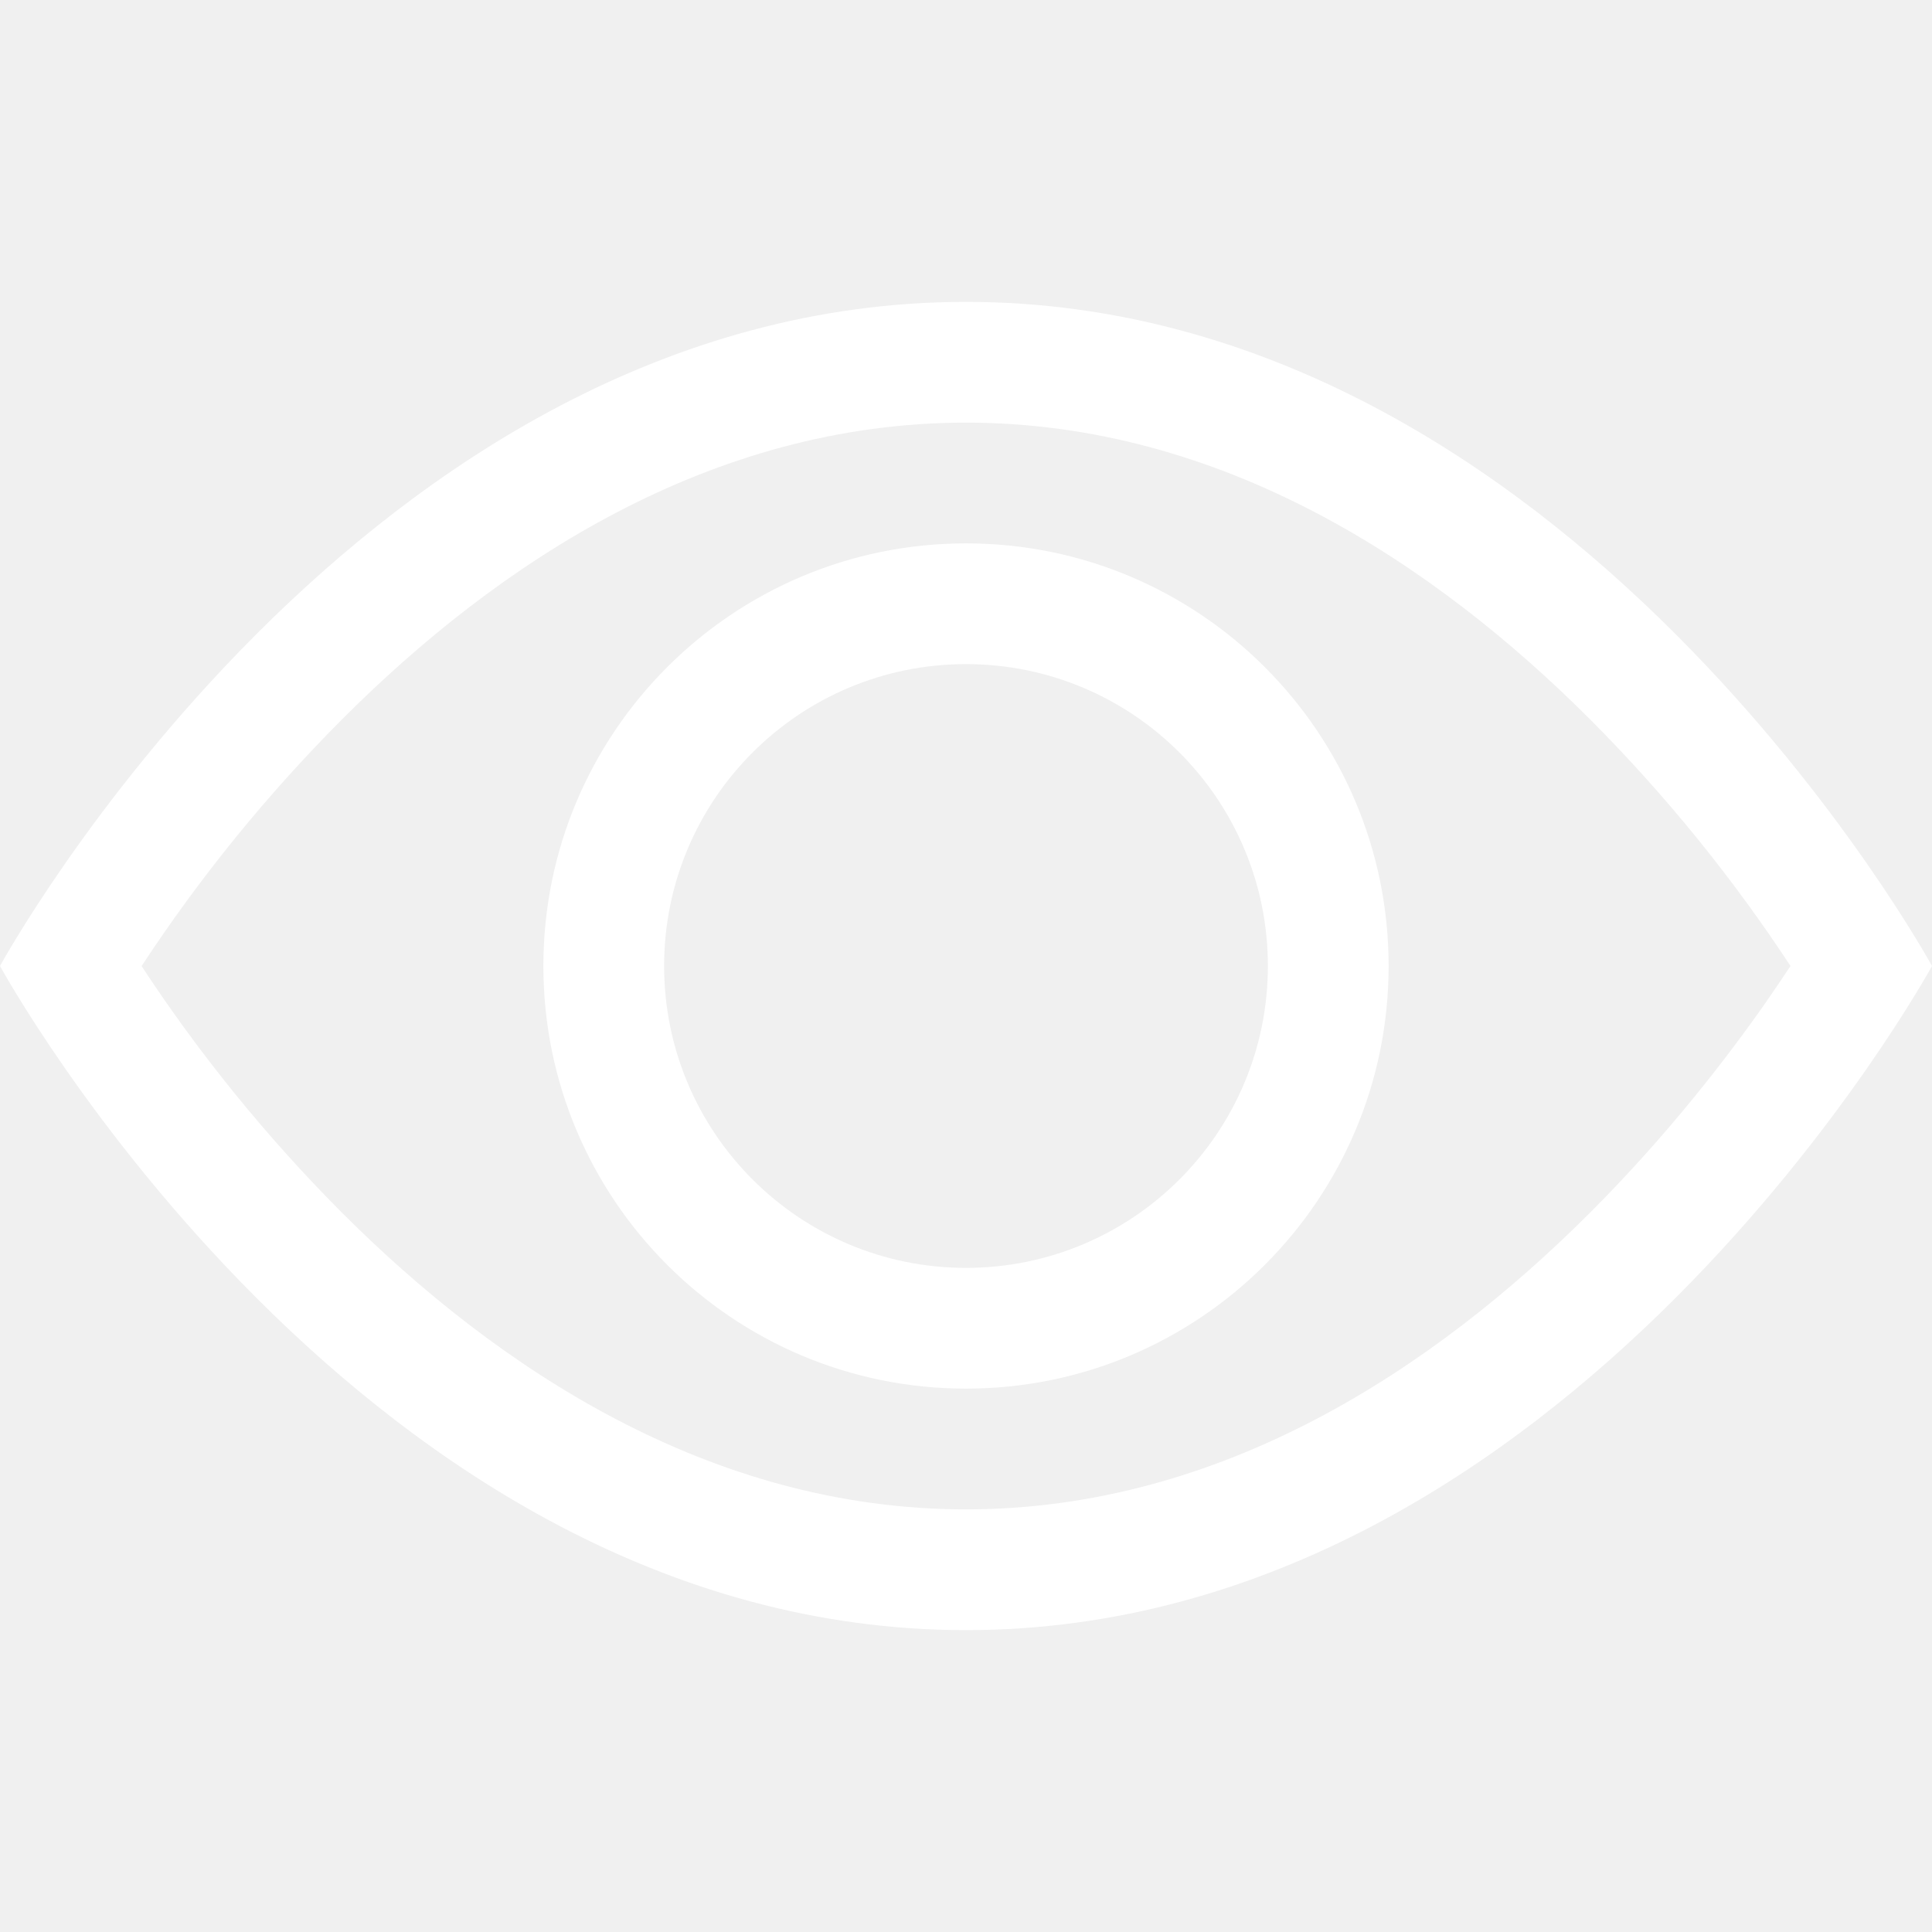
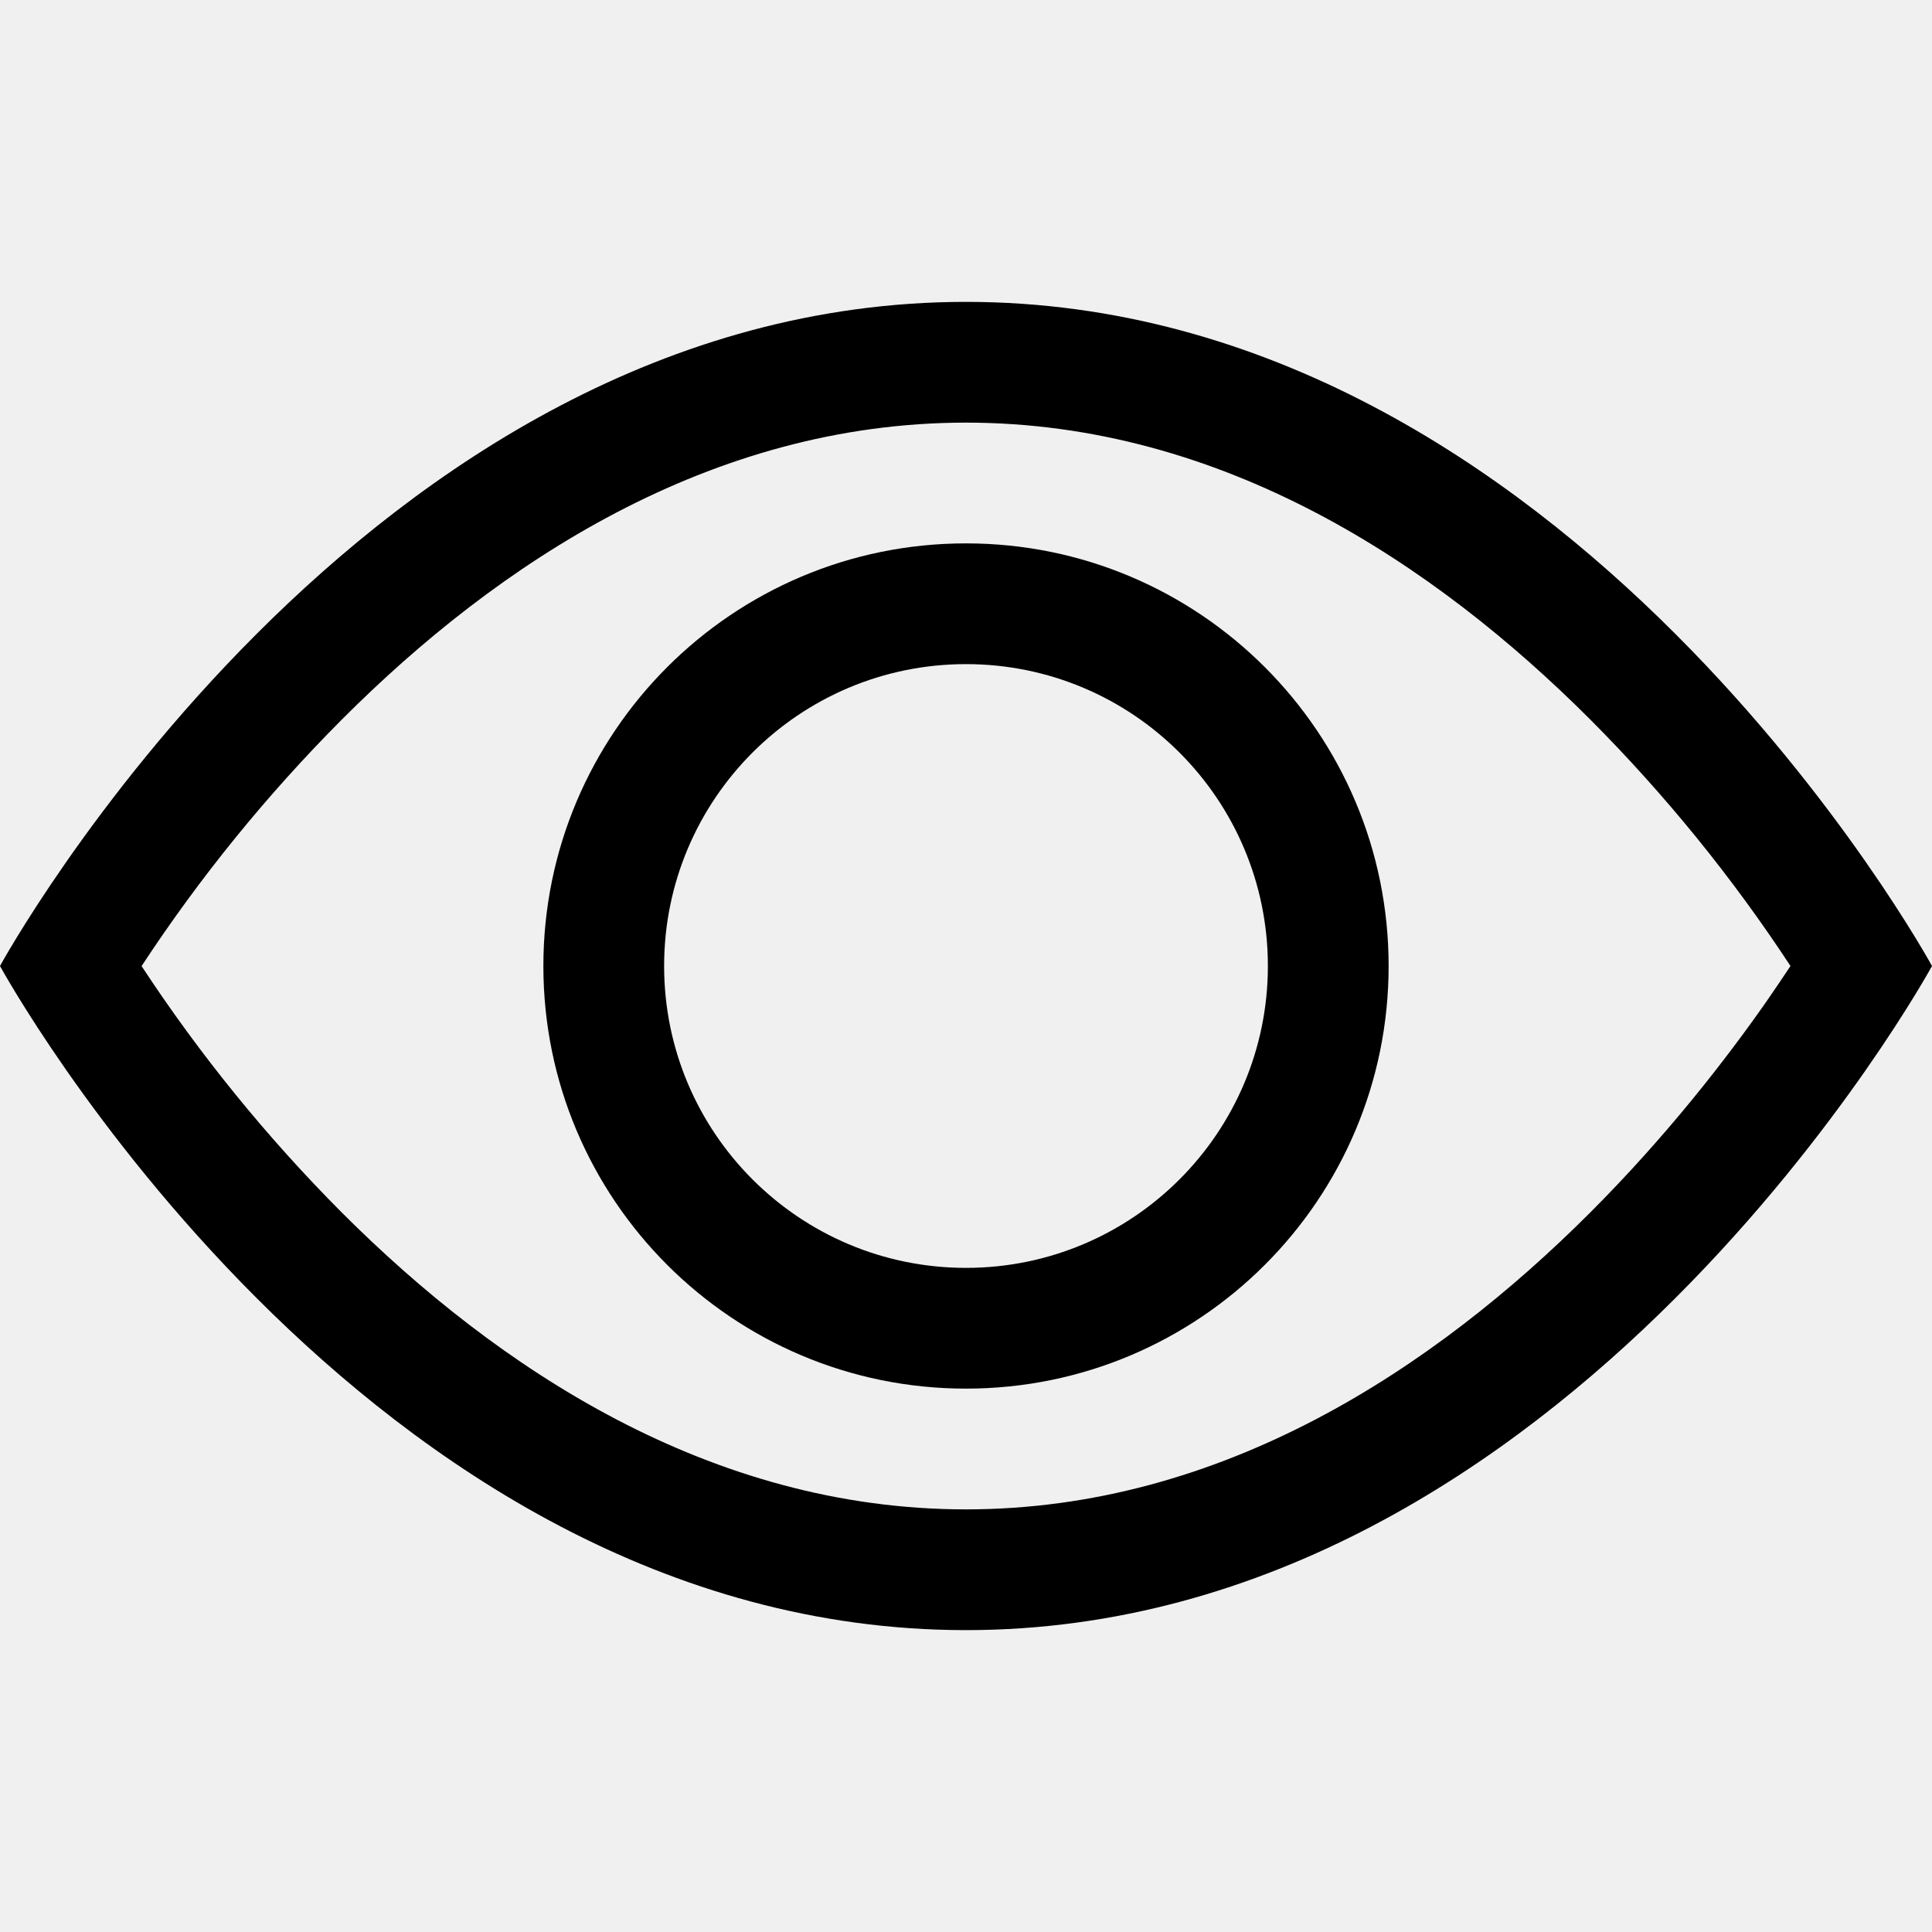
- <svg xmlns="http://www.w3.org/2000/svg" width="24" height="24" fill="white" class="bi bi-eye" viewBox="0 0 16 16">
+ <svg xmlns="http://www.w3.org/2000/svg" width="18" height="18" fill="#000000" class="bi bi-eye" viewBox="0 0 16 16">
  <path d="M16 8s-3-5.5-8-5.5S0 8 0 8s3 5.5 8 5.5S16 8 16 8M1.173 8a13 13 0 0 1 1.66-2.043C4.12 4.668 5.88 3.5 8 3.5s3.879 1.168 5.168 2.457A13 13 0 0 1 14.828 8q-.086.13-.195.288c-.335.48-.83 1.12-1.465 1.755C11.879 11.332 10.119 12.5 8 12.5s-3.879-1.168-5.168-2.457A13 13 0 0 1 1.172 8z" />
  <path d="M8 5.5a2.5 2.5 0 1 0 0 5 2.5 2.5 0 0 0 0-5M4.5 8a3.5 3.5 0 1 1 7 0 3.5 3.5 0 0 1-7 0" />
</svg>
